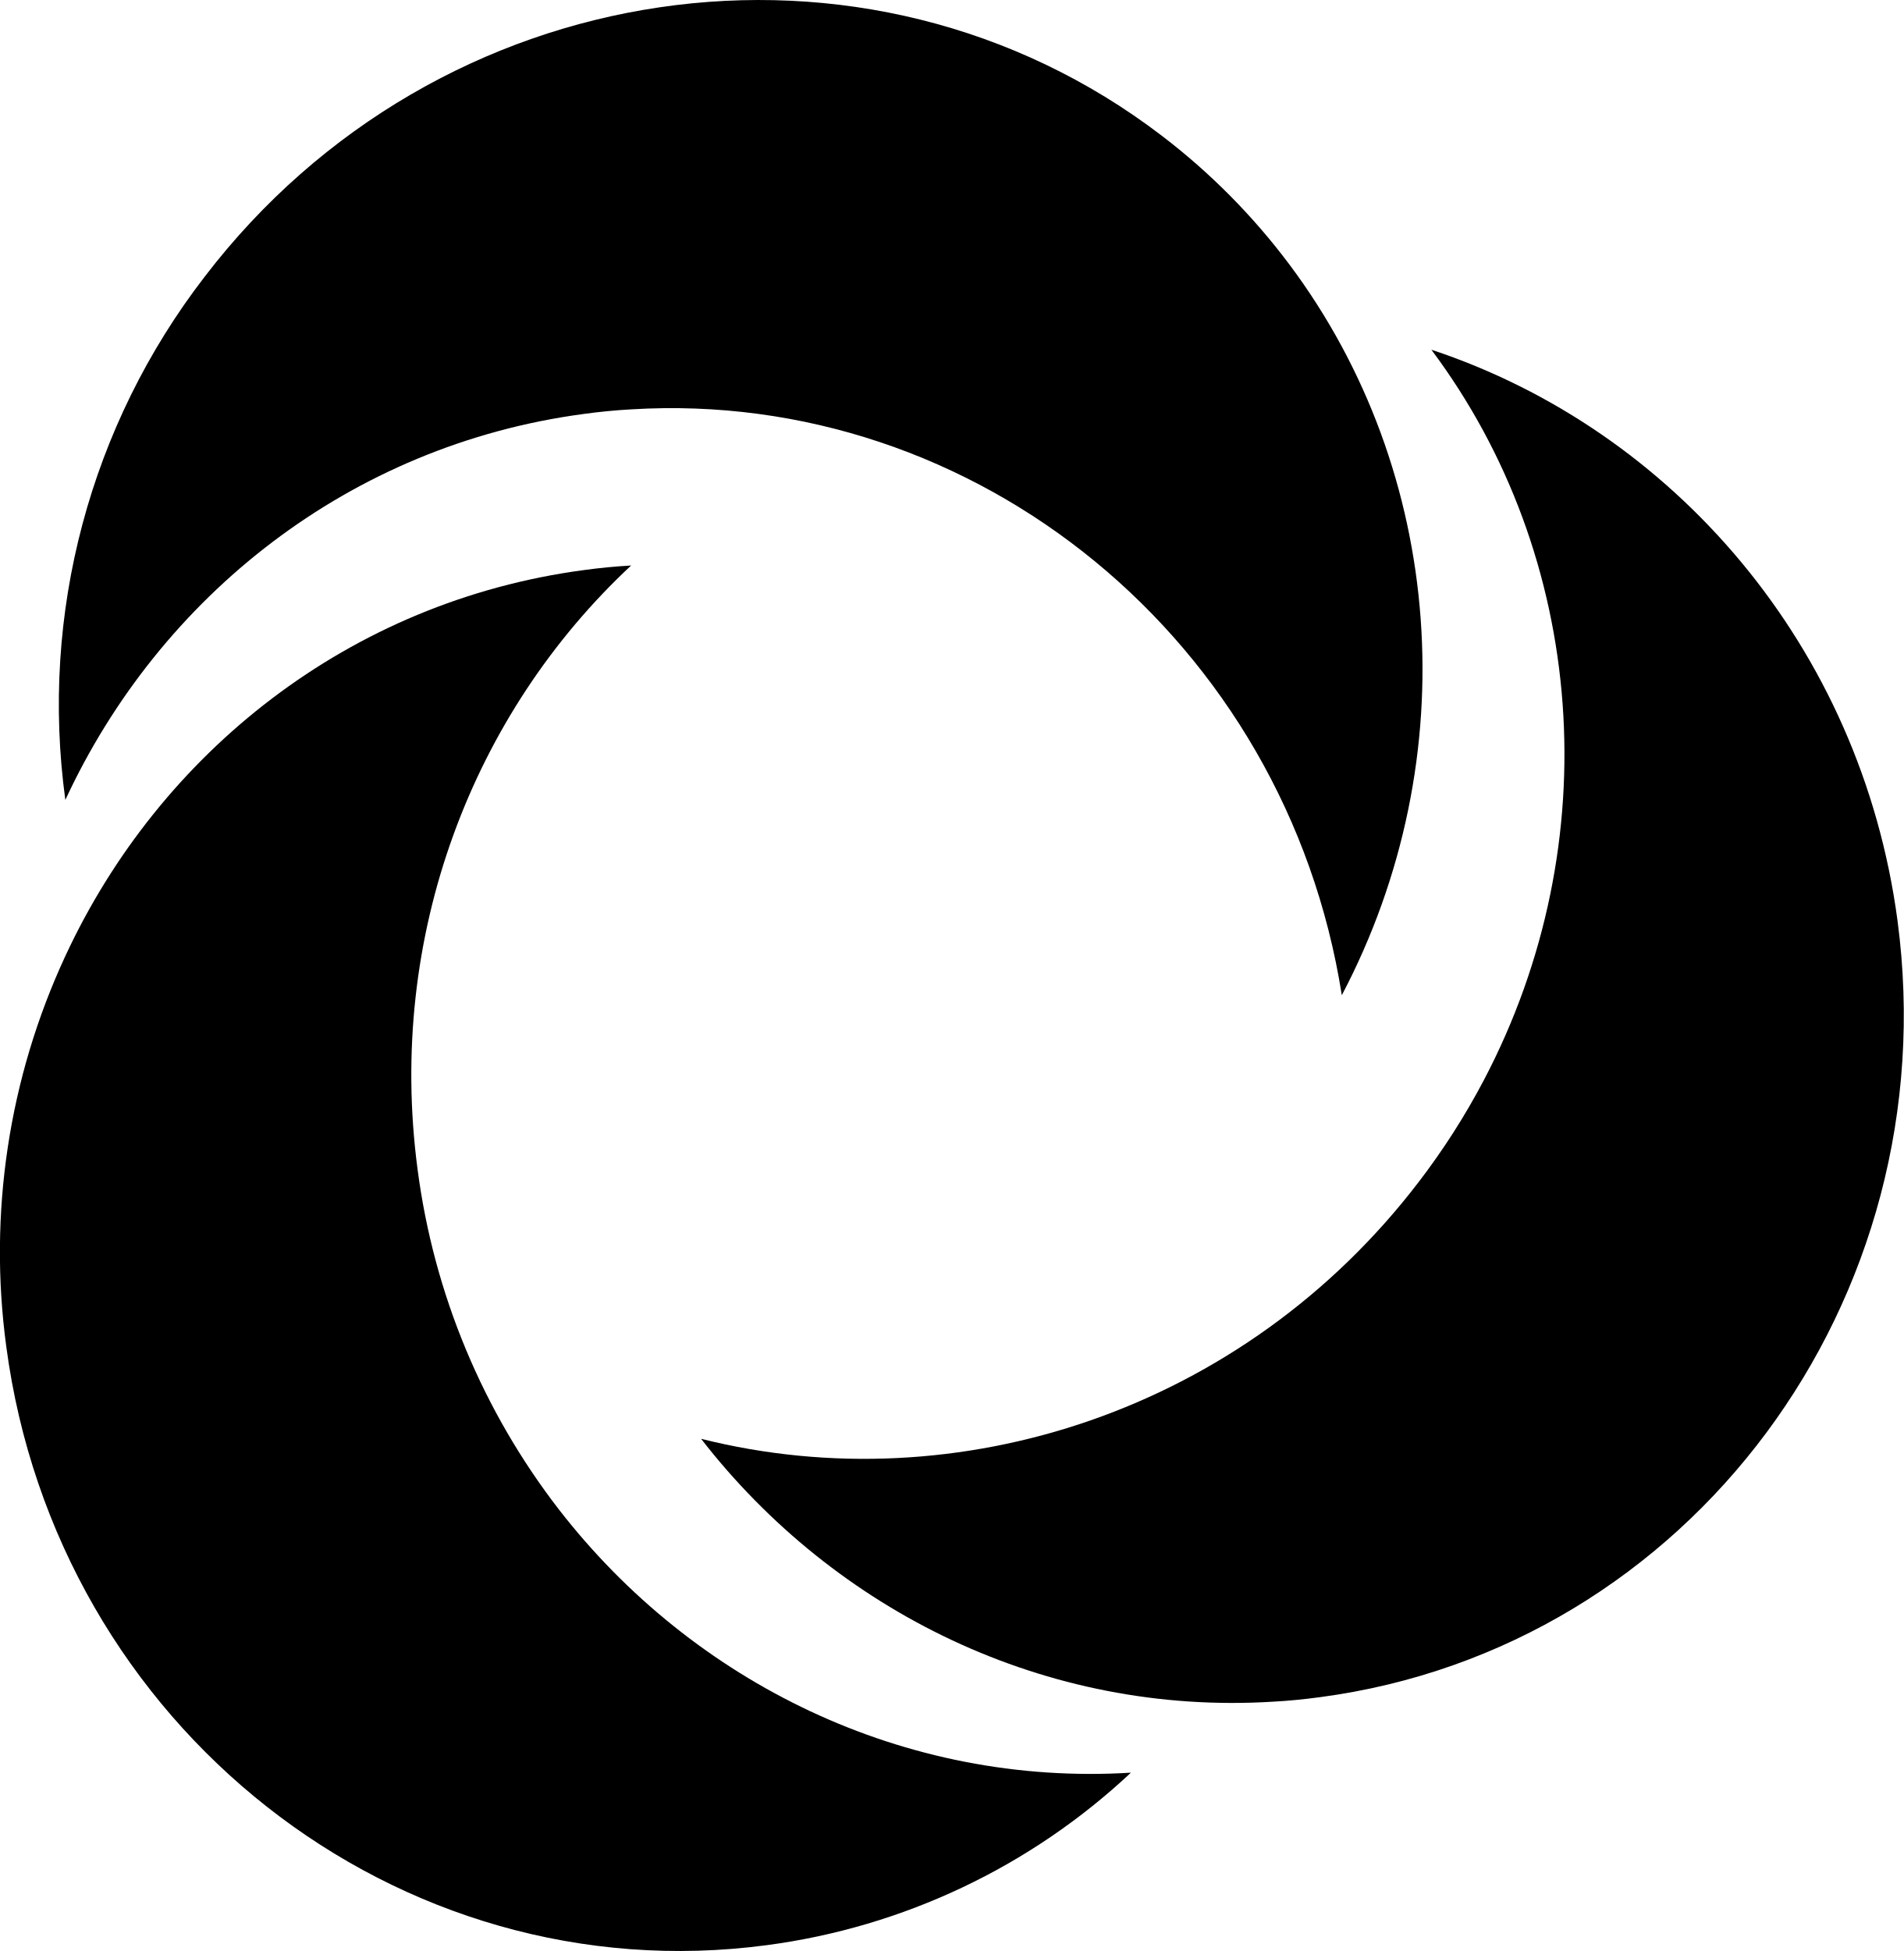
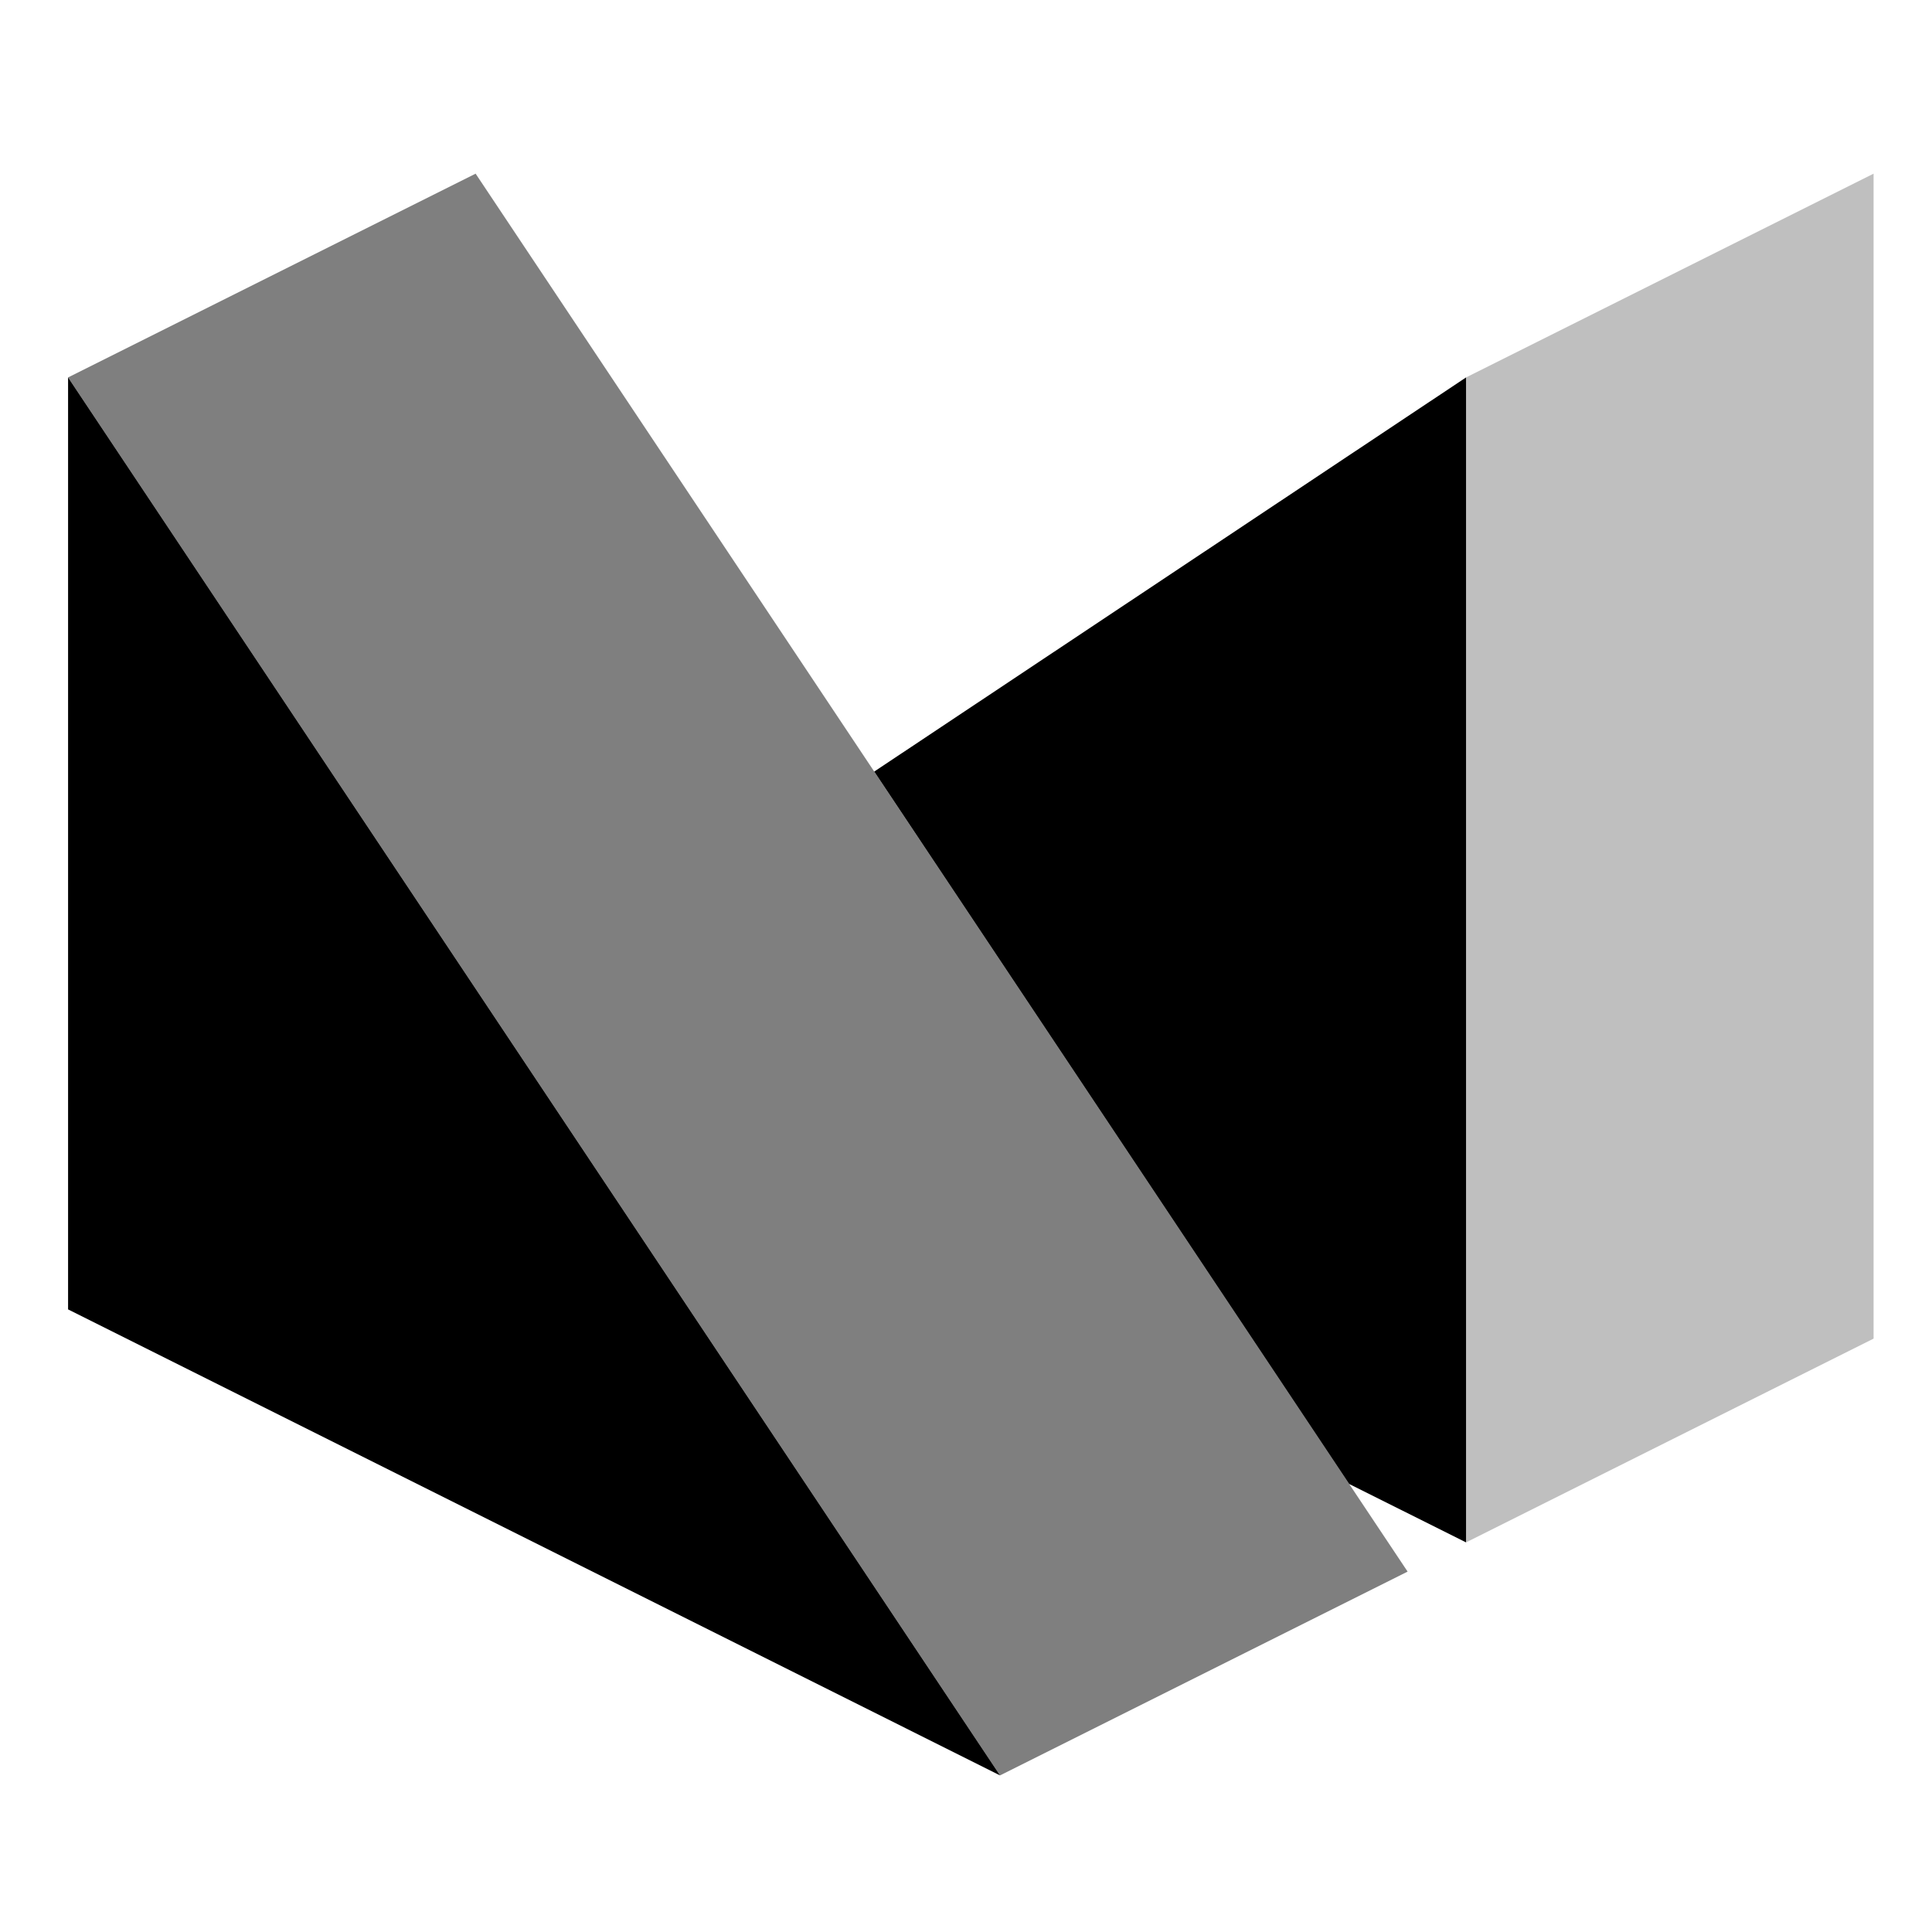
- <svg xmlns="http://www.w3.org/2000/svg" width="467.098" height="478.631" viewBox="0 0 467.098 478.631">
-   <g id="M" transform="translate(0)">
-     <path id="Path_1" data-name="Path 1" d="M3941.878-1129.7c-13.682-86.962-89.67-148.912-174.365-143.726q-5.8.322-11.6,1.122c-57.495,7.657-104.049,44.749-127.215,94.685a171.876,171.876,0,0,1,34.171-128.332c57.106-74.66,162.277-90.12,234.921-34.544a161.5,161.5,0,0,1,31.248,31.553C3967.051-1258.137,3972.557-1188.035,3941.878-1129.7Z" transform="translate(-3612.666 1373.853)" />
-     <path id="Path_2" data-name="Path 2" d="M3902.576-1058.77a161.575,161.575,0,0,1-89.33,42.316c-90.649,12.084-174.19-53.666-186.593-146.818a172.46,172.46,0,0,1,14.487-95.843c23.163-49.935,69.719-87.026,127.216-94.682q5.8-.795,11.6-1.123c-38.765,36.118-60.043,90.686-52.386,148.217a173.007,173.007,0,0,0,34.728,83.446C3795.242-1080.811,3847.028-1055.354,3902.576-1058.77Z" transform="translate(-3625.109 1493.653)" />
-     <path id="Path_3" data-name="Path 3" d="M3800.448-1031.583c-3.86.52-7.729.909-11.6,1.113-55.543,3.416-107.33-22.04-140.269-64.494,62.991,15.811,133.1-6.86,176.03-62.964A174.865,174.865,0,0,0,3840.6-1182.9c30.687-58.331,25.184-128.44-12.849-179.249,59.2,19.608,105.379,72.643,114.365,140.034C3954.519-1128.959,3891.1-1043.631,3800.448-1031.583Z" transform="translate(-3476.568 1447.941)" />
-   </g>
+ <svg xmlns="http://www.w3.org/2000/svg" viewBox="0 0 89 89">
+   <path d="M3.136,17.387l0,42.932l42.932,21.467l-42.932,-64.399Z" />
+   <path d="M21.91,8l42.933,64.398l-18.775,9.388l-42.932,-64.399l18.774,-9.387Z" style="fill-opacity: 0.5" />
+   <path d="M67.535,17.387l-27.262,18.156l21.878,32.818l5.384,2.691l0,-53.665Z" />
+   <path d="M67.535,17.387l0,53.666l18.774,-9.388l0,-53.665l-18.774,9.387Z" style="fill-opacity: 0.25" />
</svg>
